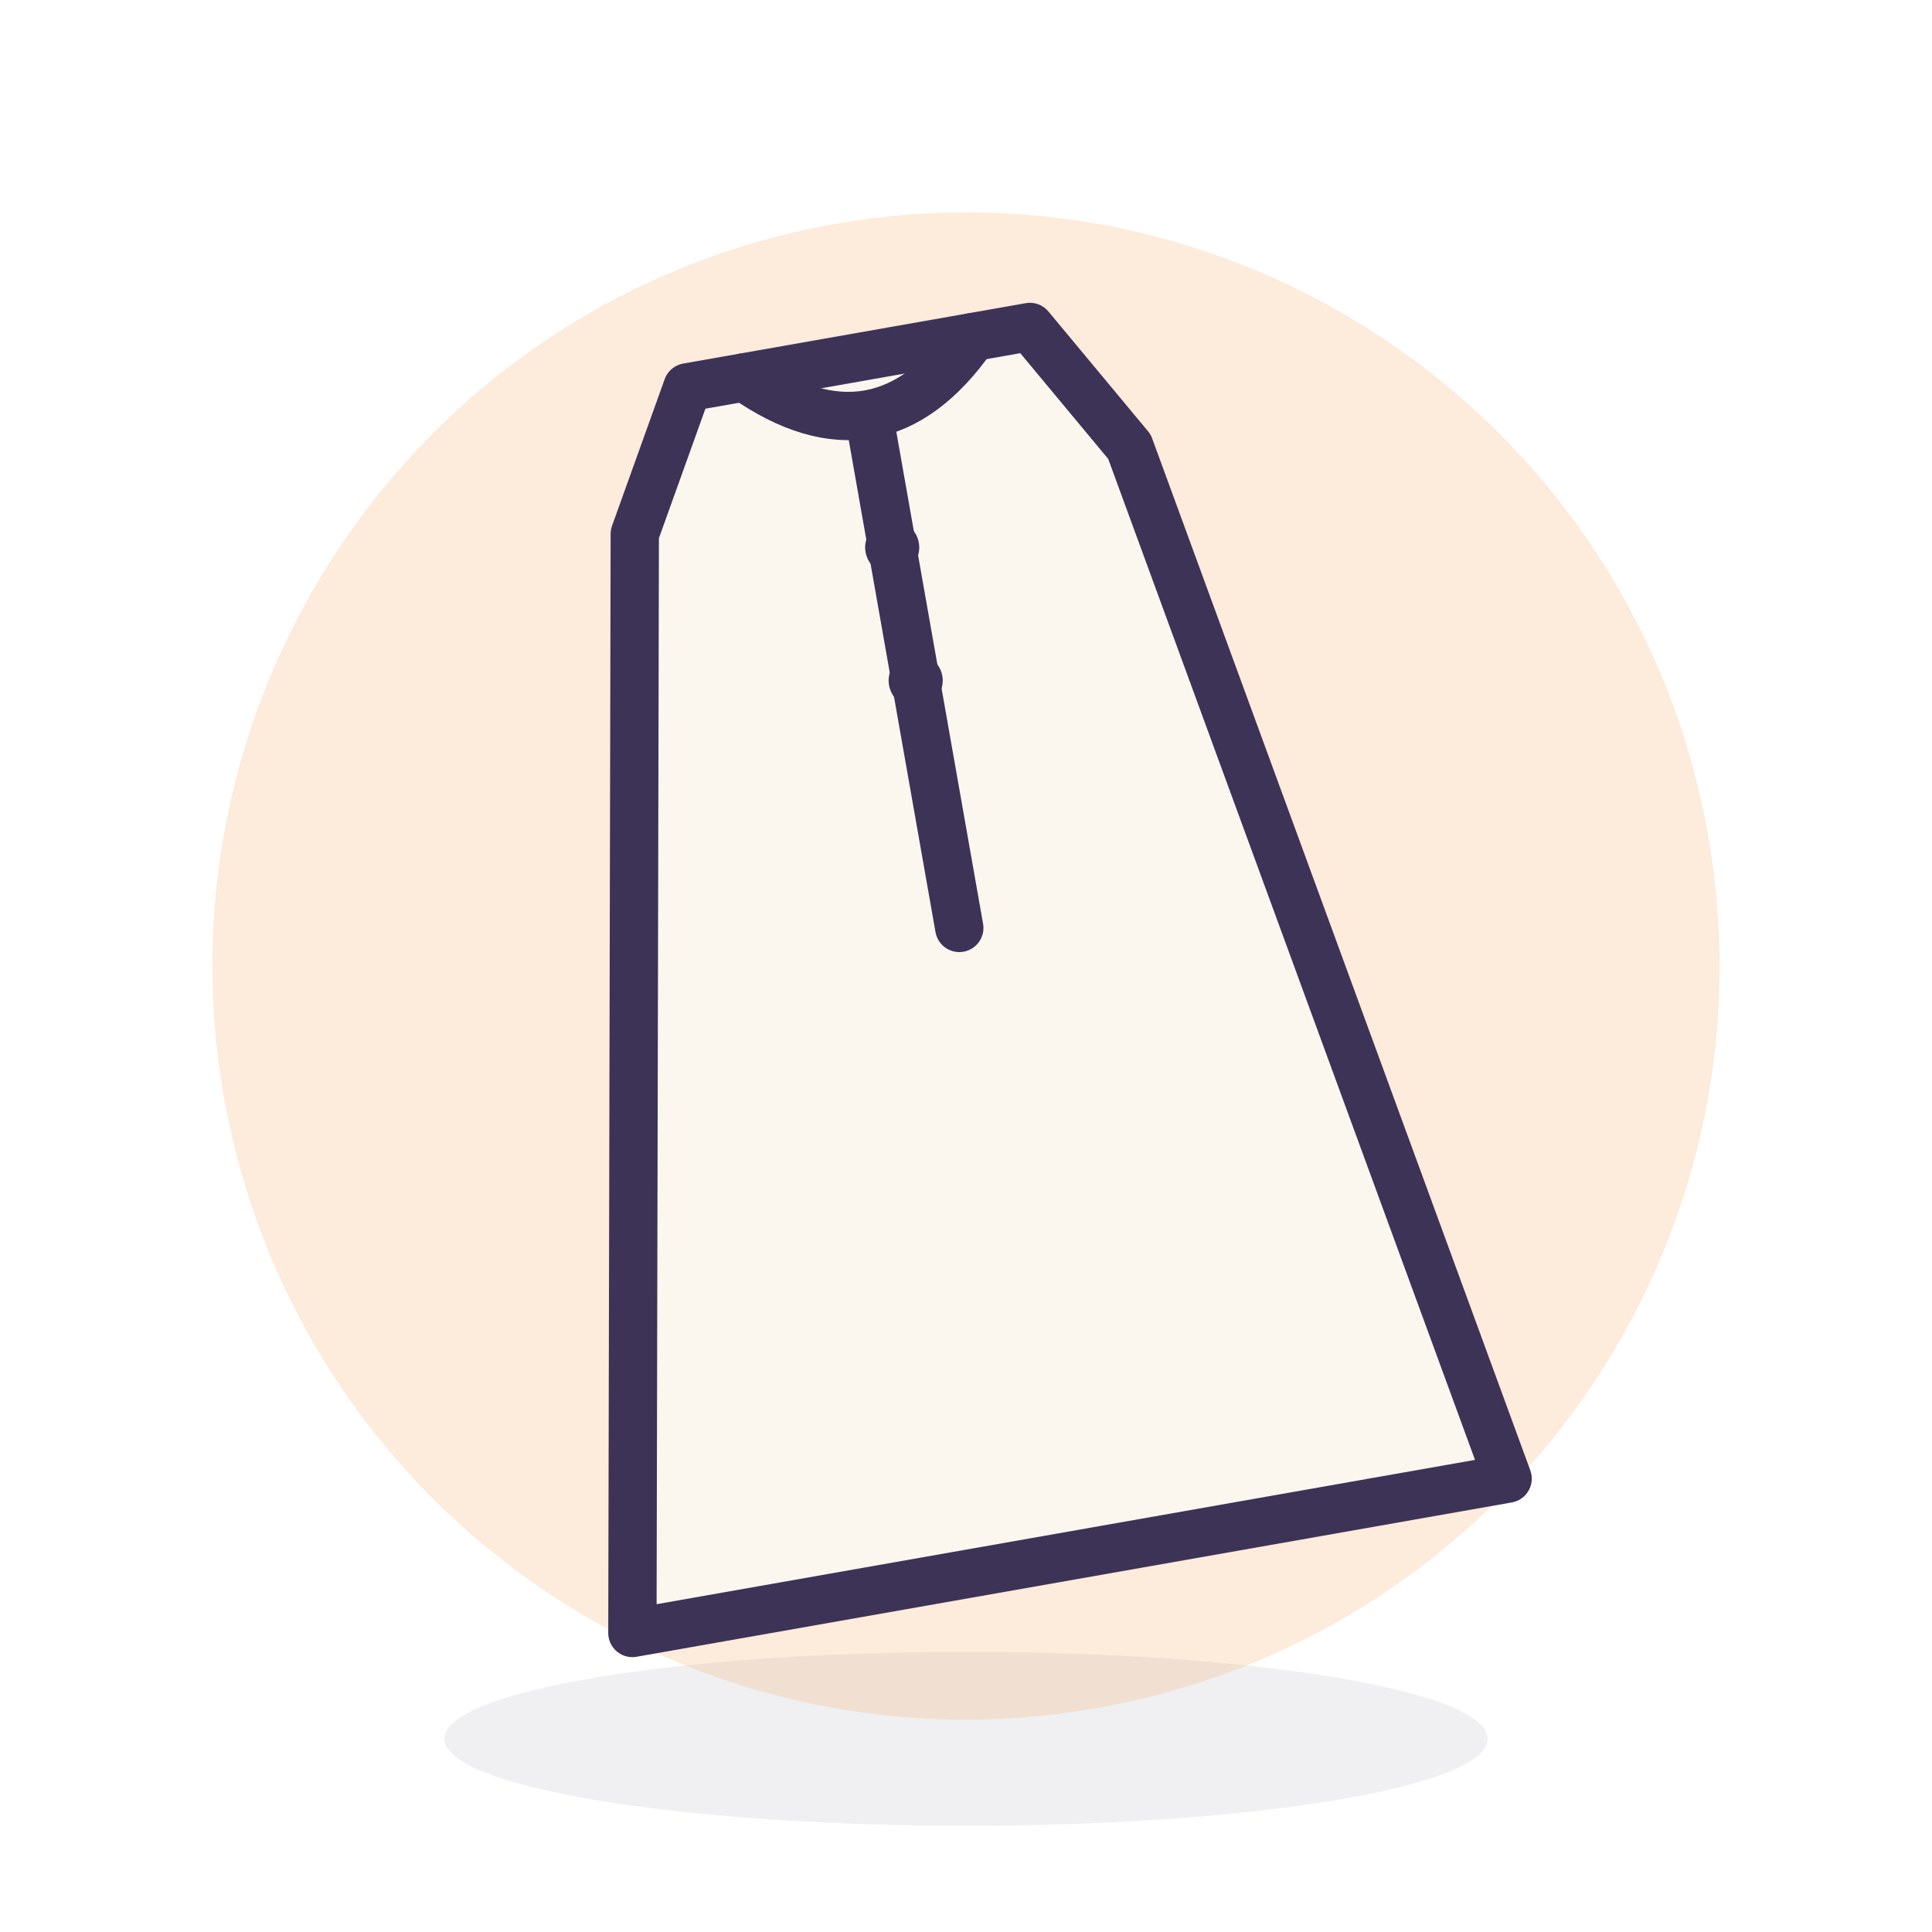
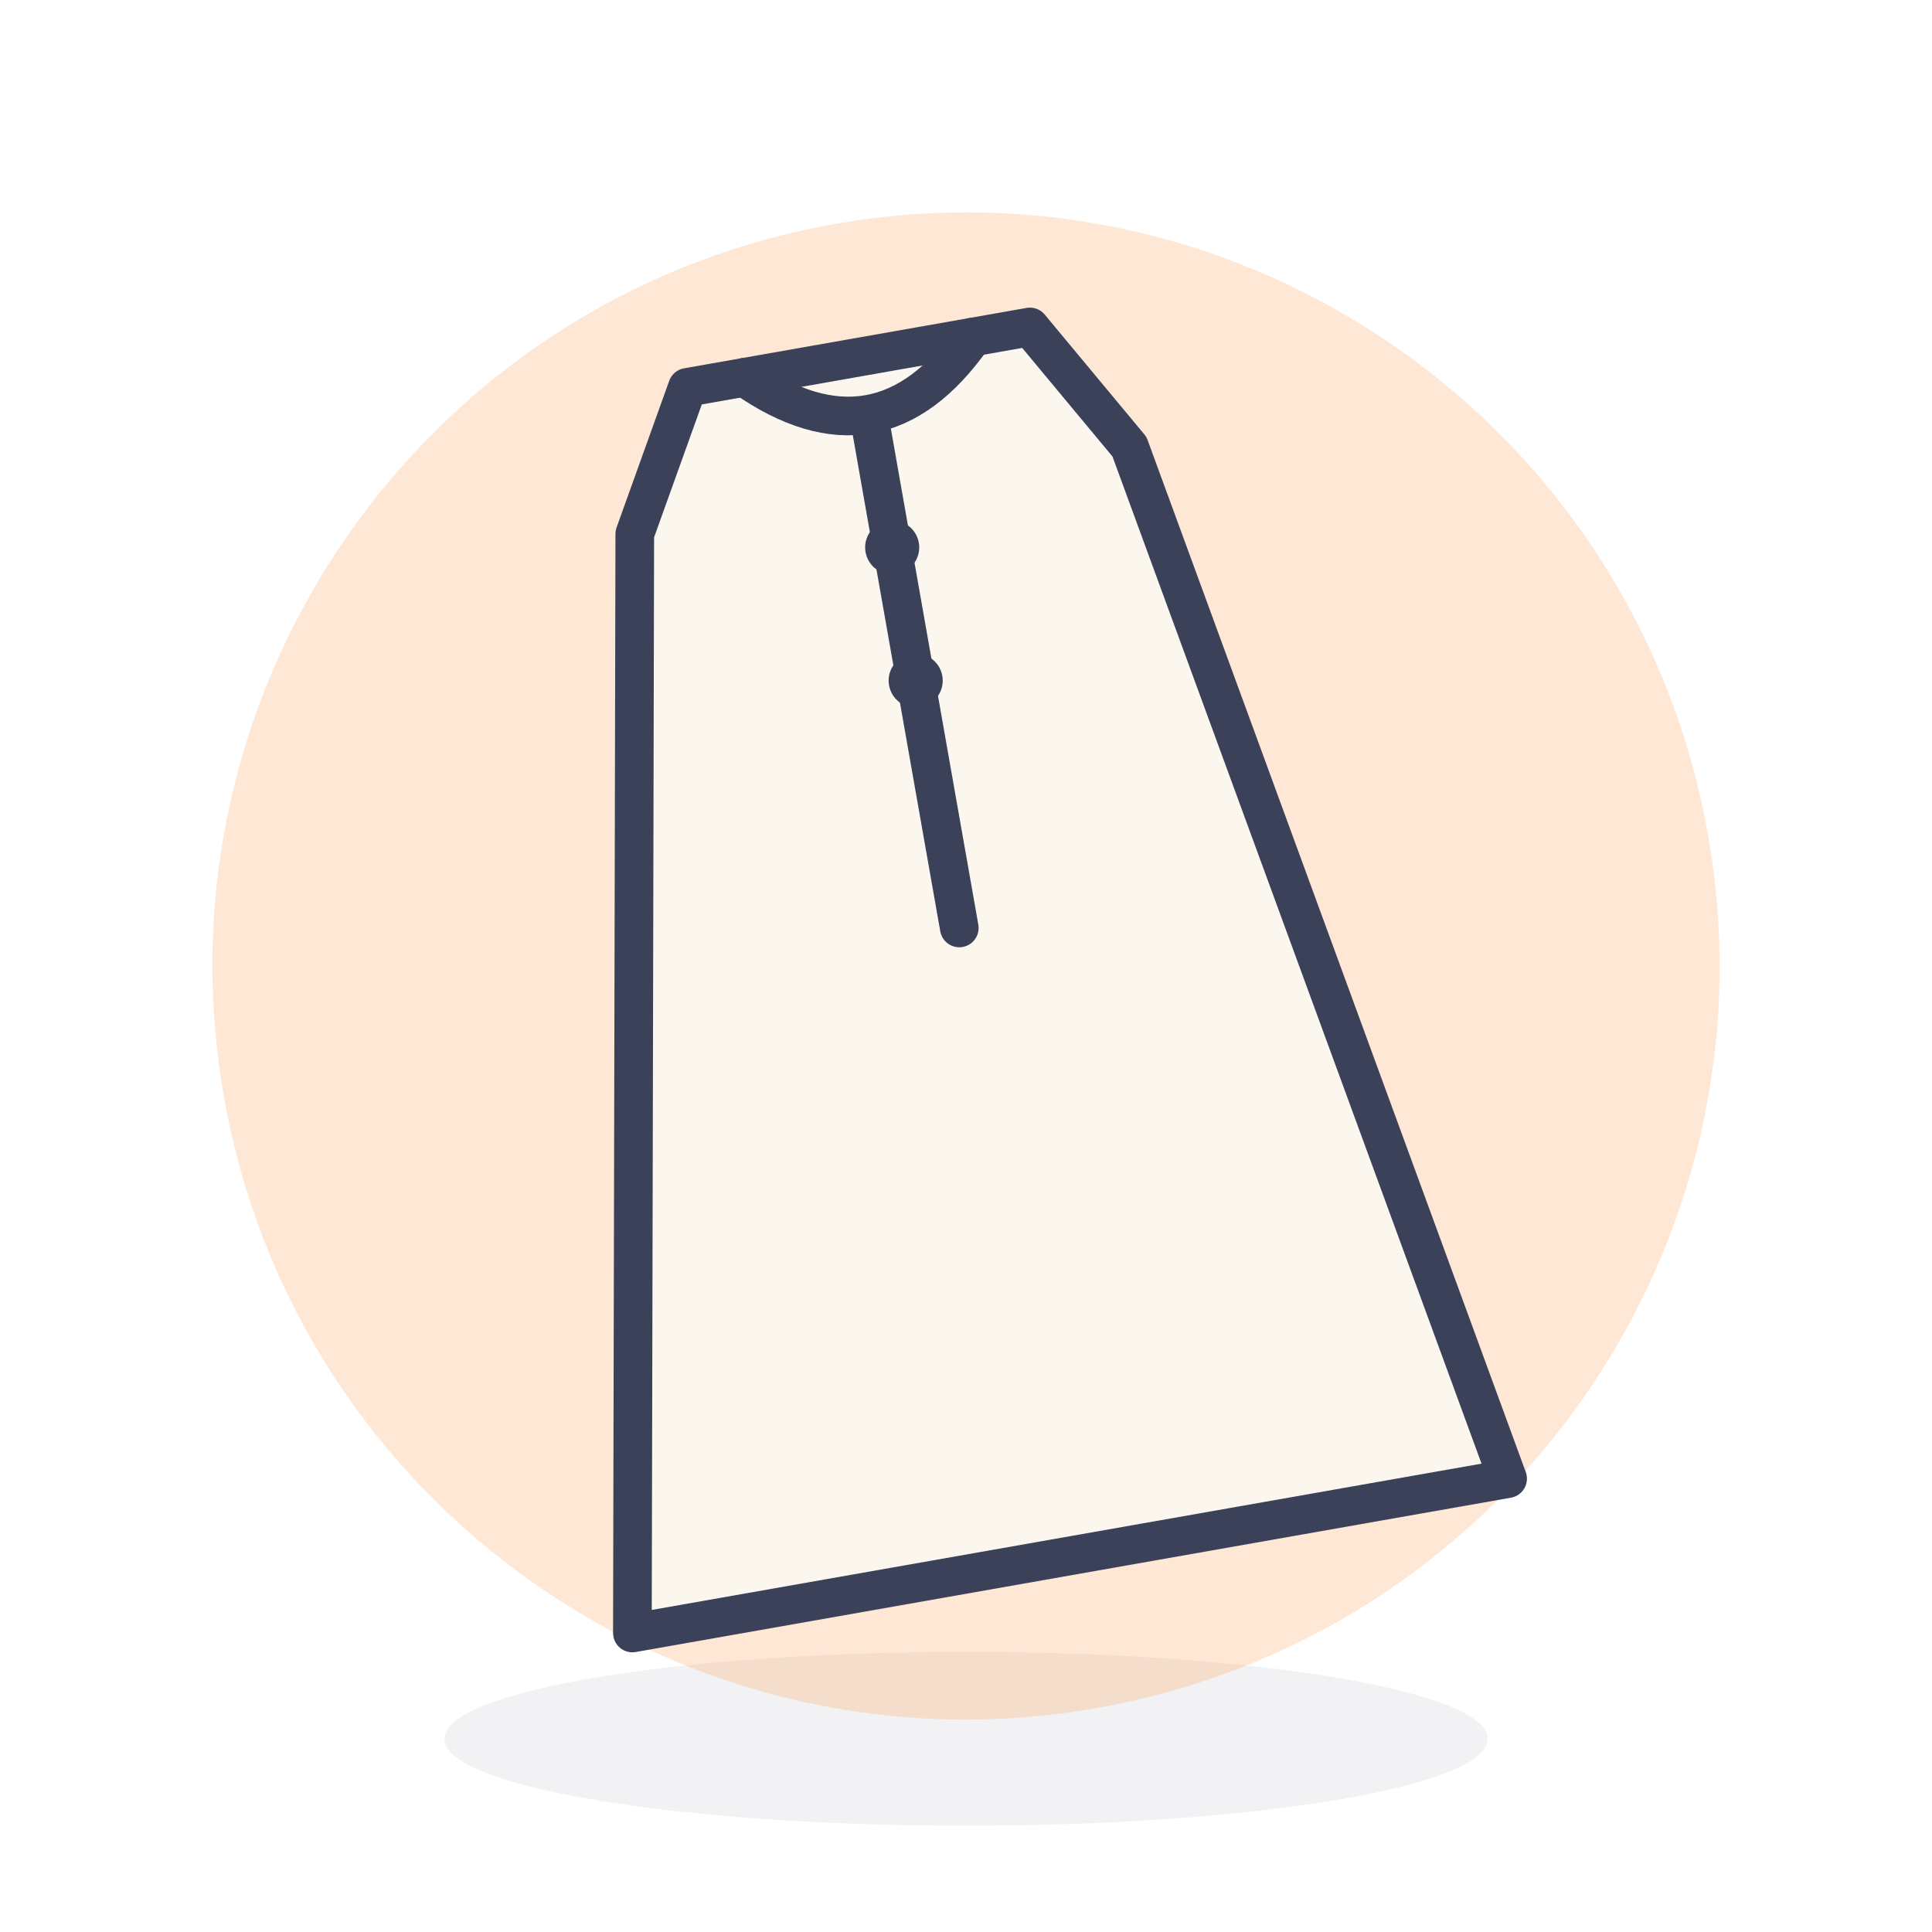
<svg xmlns="http://www.w3.org/2000/svg" viewBox="0 0 200 200" role="img">
-   <ellipse cx="100" cy="180" rx="54" ry="9" fill="#3d3357" opacity="0.08" />
+   <ellipse cx="100" cy="180" rx="54" ry="9" fill="#3a4159" opacity="0.07" />
  <g transform="rotate(-10 100 100)">
-     <circle cx="100" cy="100" r="78" fill="#f4a259" opacity="0.22" />
-     <path d="M82 36 L118 36 L126 50 L146 162 L54 162 L74 50 Z" fill="#fbf7ef" stroke="#3d3357" stroke-width="5" stroke-linecap="round" stroke-linejoin="round" />
-     <path d="M88 36 Q100 48 112 36" fill="none" stroke="#3d3357" stroke-width="5" stroke-linecap="round" stroke-linejoin="round" />
-     <line x1="100" y1="44" x2="100" y2="96" stroke="#3d3357" stroke-width="5" stroke-linecap="round" stroke-linejoin="round" />
-     <circle cx="100" cy="56" r="2.8" fill="#3d3357" />
-     <circle cx="100" cy="70" r="2.8" fill="#3d3357" />
+     <circle cx="100" cy="100" r="78" fill="#fb923c" opacity="0.22" />
+     <path d="M82 36 L118 36 L126 50 L146 162 L54 162 L74 50 Z" fill="#fbf7ef" stroke="#3a4159" stroke-width="4" stroke-linecap="round" stroke-linejoin="round" />
+     <path d="M88 36 Q100 48 112 36" fill="none" stroke="#3a4159" stroke-width="4" stroke-linecap="round" stroke-linejoin="round" />
+     <line x1="100" y1="44" x2="100" y2="96" stroke="#3a4159" stroke-width="4" stroke-linecap="round" stroke-linejoin="round" />
+     <circle cx="100" cy="56" r="2.8" fill="#3a4159" />
+     <circle cx="100" cy="70" r="2.8" fill="#3a4159" />
  </g>
</svg>
